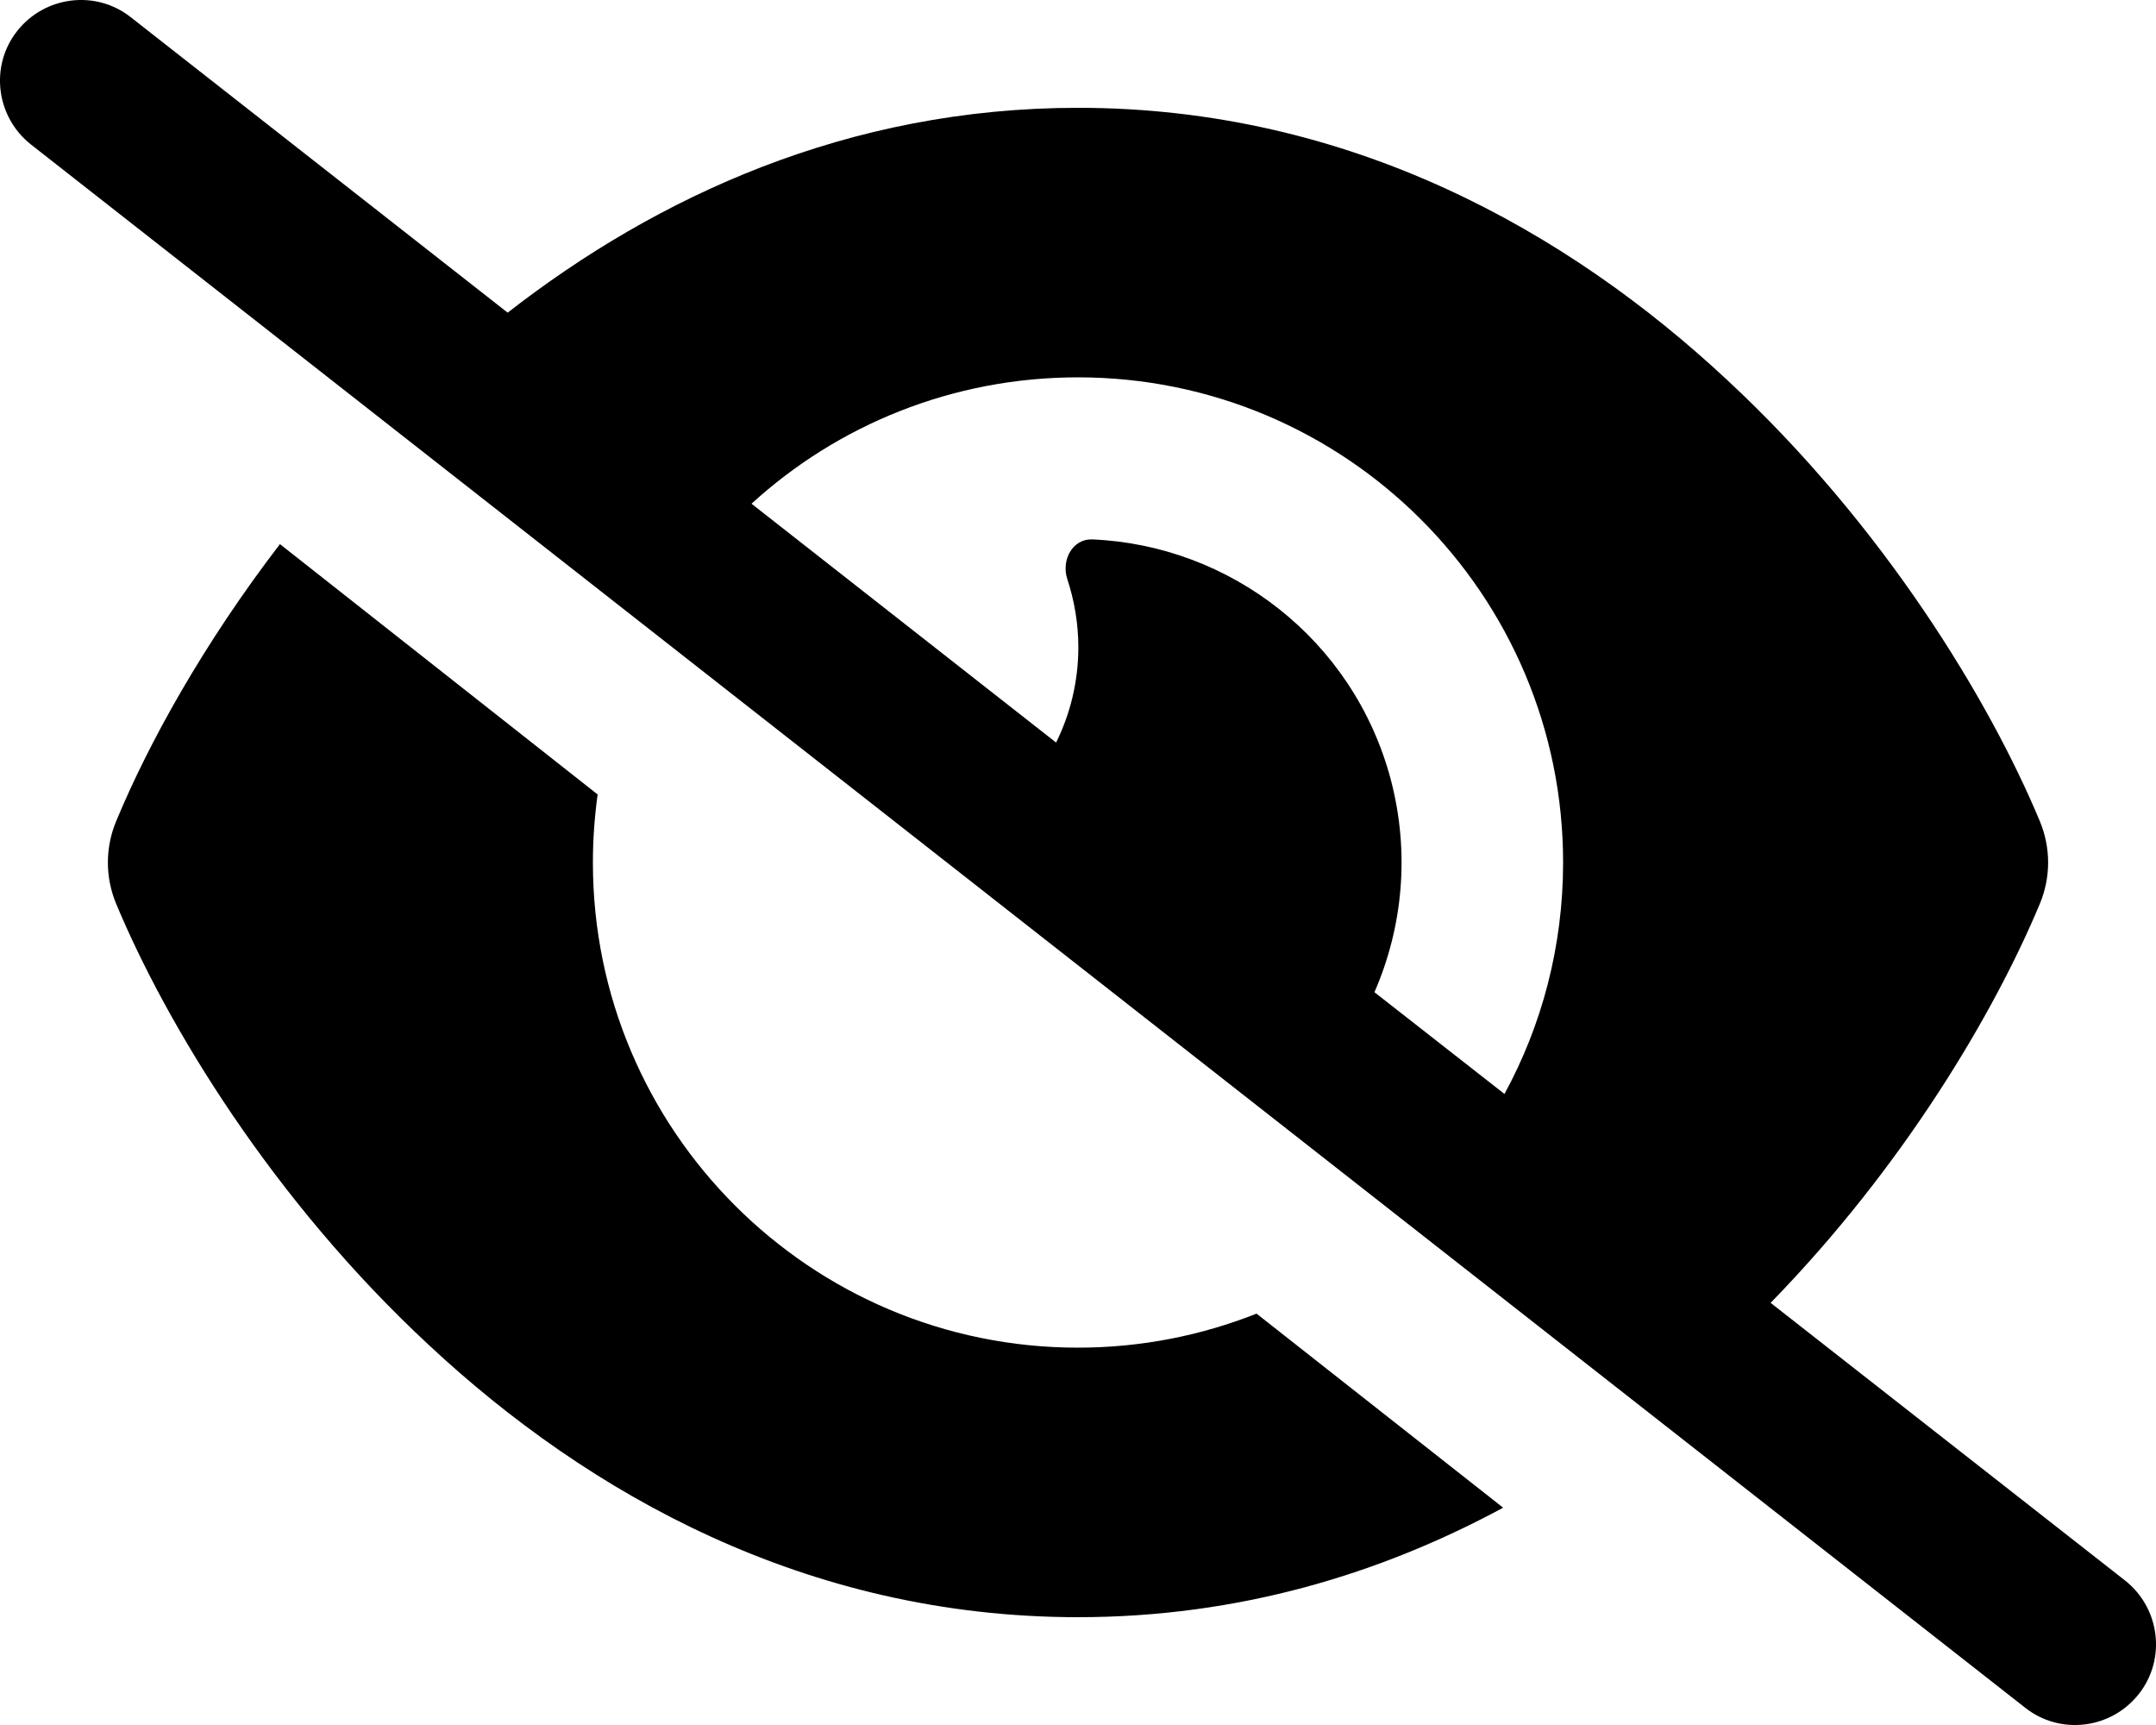
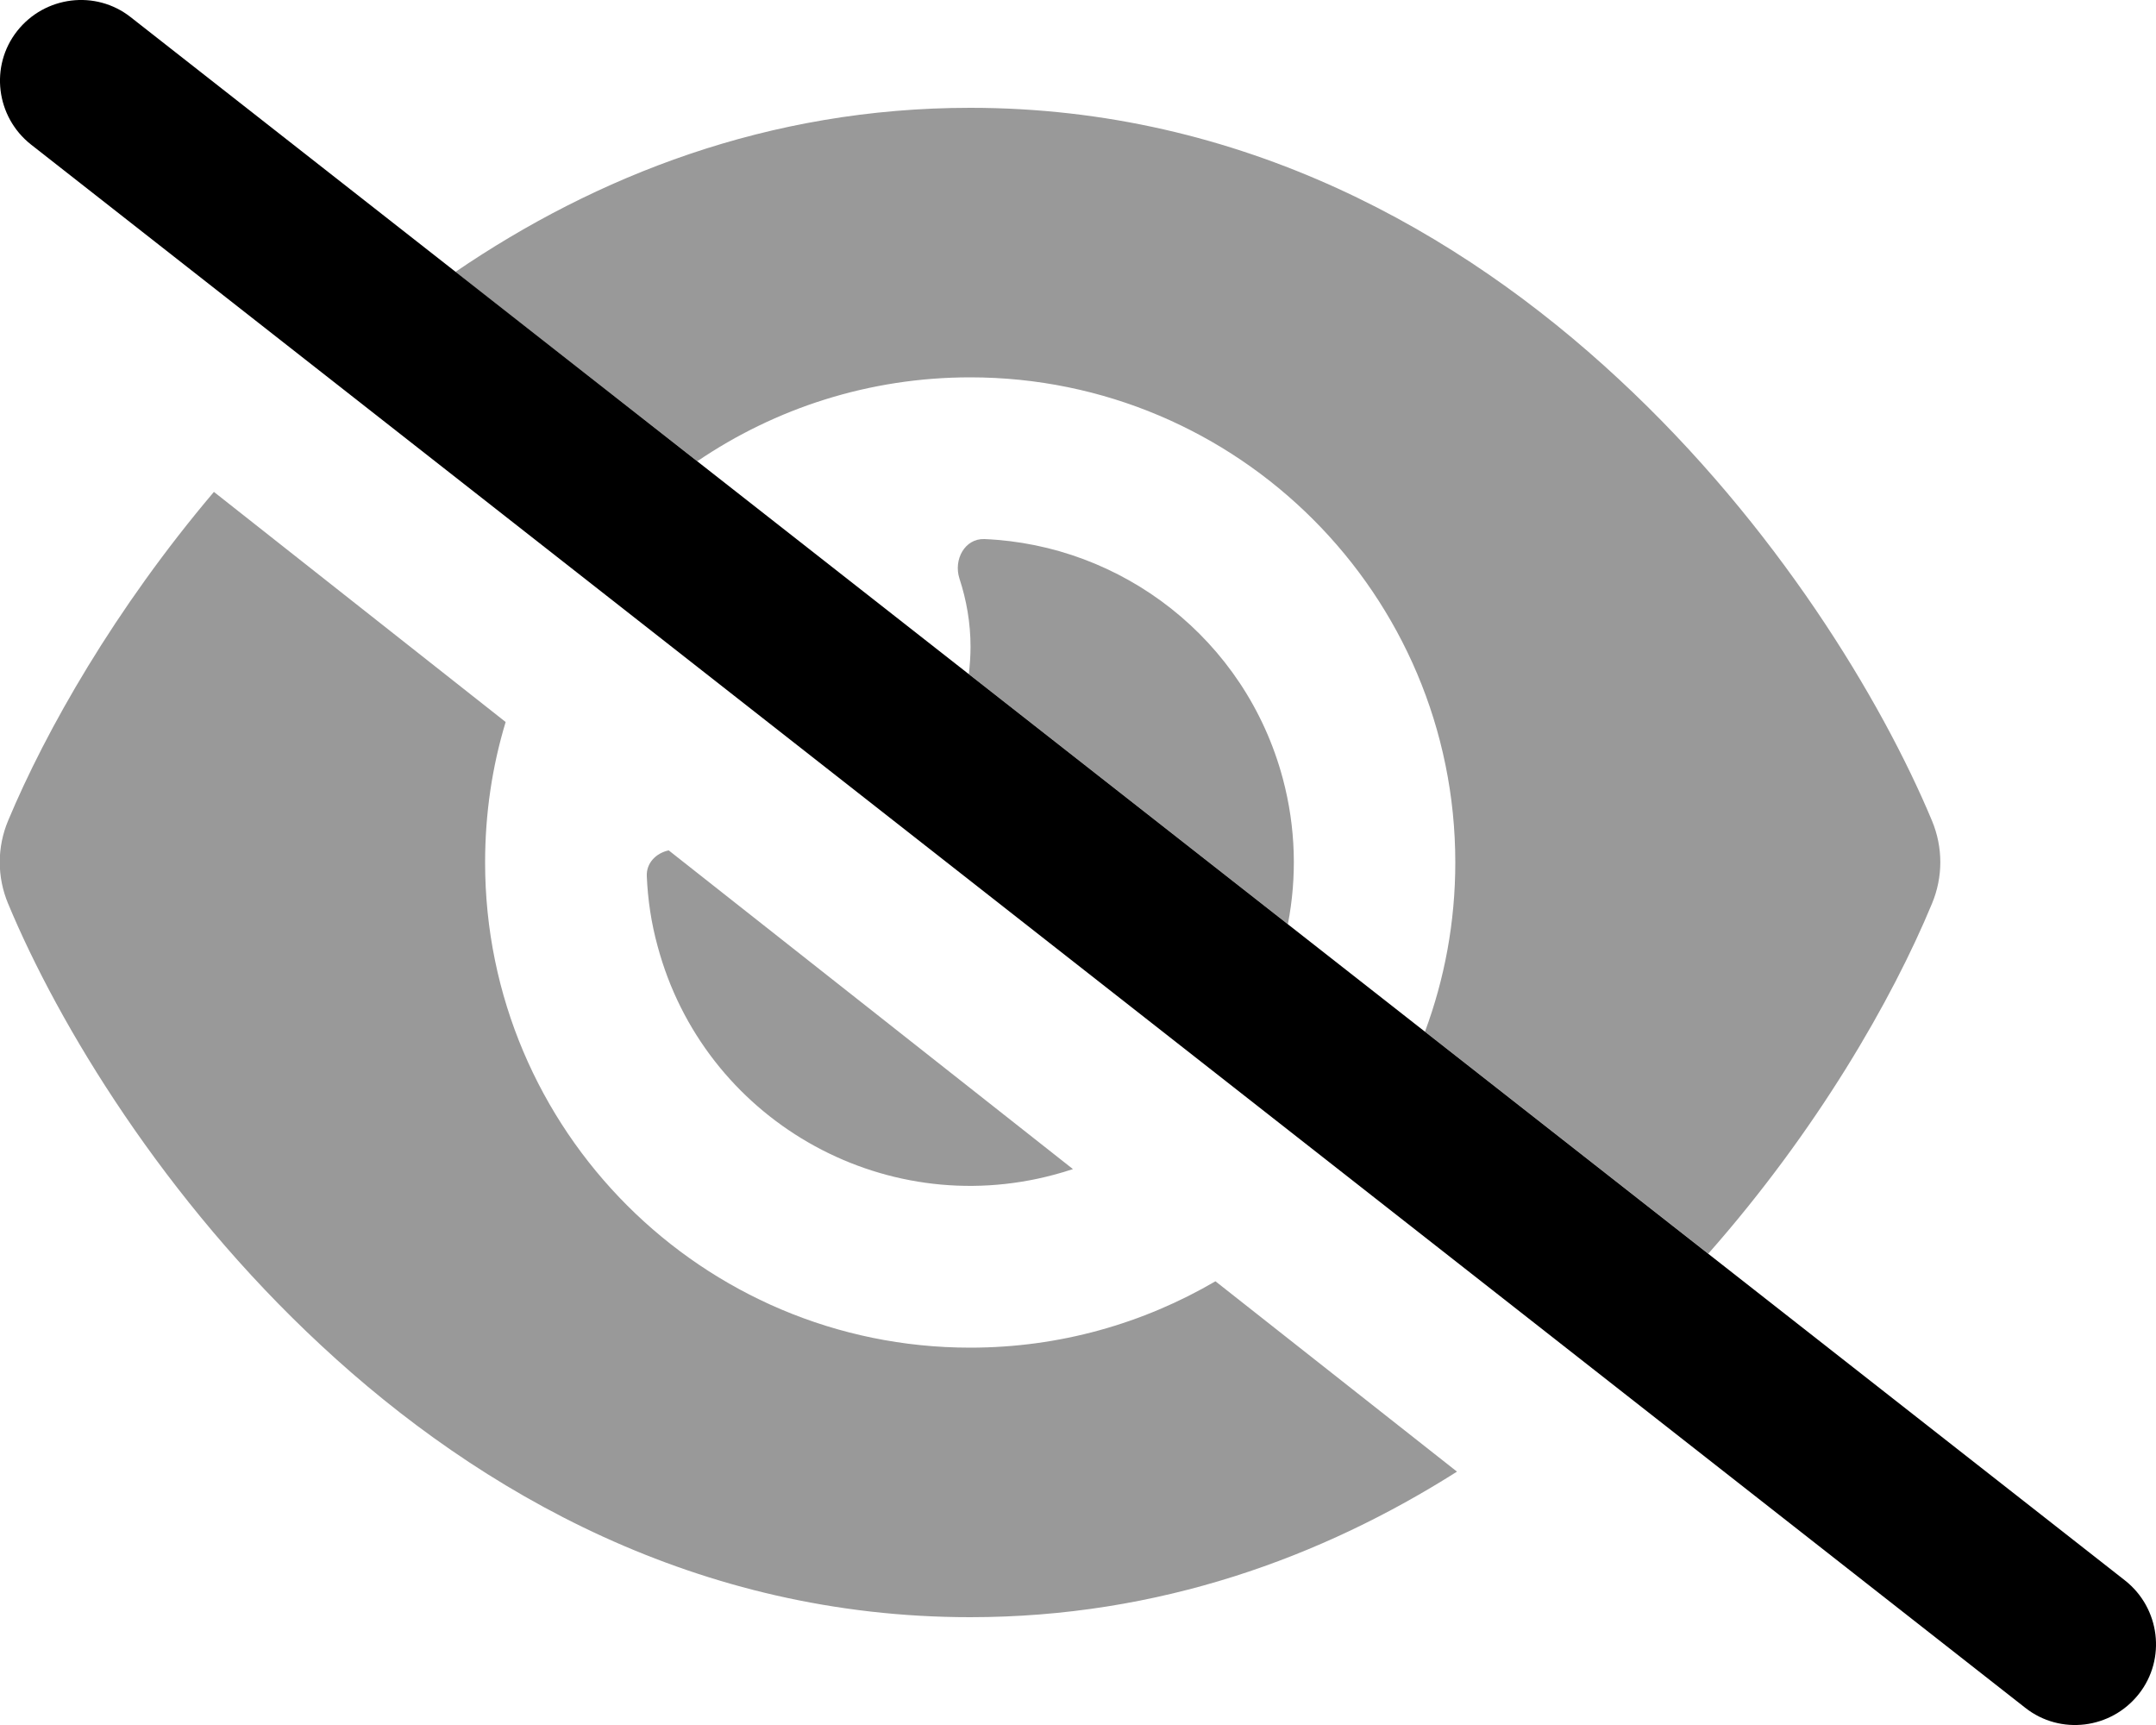
<svg xmlns="http://www.w3.org/2000/svg" height="16" width="20" viewBox="0 0 640 512">
-   <path d="M38.8 5.1C28.4-3.1 13.3-1.2 5.1 9.2S-1.2 34.7 9.2 42.9l592 464c10.4 8.2 25.5 6.3 33.7-4.1s6.3-25.5-4.1-33.7L525.6 386.7c39.6-40.6 66.4-86.1 79.9-118.4c3.3-7.9 3.3-16.7 0-24.6c-14.9-35.7-46.2-87.7-93-131.1C465.5 68.8 400.8 32 320 32c-68.2 0-125 26.3-169.3 60.8L38.8 5.1zM223.1 149.5C248.6 126.2 282.7 112 320 112c79.5 0 144 64.5 144 144c0 24.9-6.3 48.3-17.4 68.7L408 294.5c8.4-19.3 10.6-41.4 4.8-63.3c-11.1-41.5-47.8-69.4-88.6-71.1c-5.8-.2-9.2 6.1-7.4 11.7c2.1 6.4 3.3 13.2 3.3 20.3c0 10.2-2.4 19.8-6.6 28.3l-90.3-70.8zM373 389.9c-16.4 6.5-34.3 10.1-53 10.1c-79.5 0-144-64.5-144-144c0-6.9 .5-13.6 1.4-20.2L83.1 161.5C60.3 191.2 44 220.8 34.5 243.7c-3.3 7.9-3.3 16.7 0 24.6c14.9 35.7 46.2 87.7 93 131.1C174.5 443.2 239.2 480 320 480c47.8 0 89.9-12.9 126.2-32.5L373 389.9z" />
+   <path class="fa-secondary" opacity=".4" d="M360.8 380.3C339.4 392.8 314.6 400 288 400c-79.5 0-144-64.5-144-144c0-14.5 2.1-28.5 6.1-41.7L63.5 146c-29.4 34.7-49.9 70.8-61.1 97.6c-3.3 7.9-3.3 16.7 0 24.6C17.3 304 48.6 356 95.4 399.4C142.5 443.2 207.2 480 288 480c56.1 0 104.4-17.8 144.5-43.2l-71.7-56.5zM198.5 252.4c-3.7 .8-6.7 3.7-6.5 7.7c.3 6.9 1.3 13.8 3.2 20.7c13.7 51.2 66.4 81.6 117.6 67.9c1.9-.5 3.9-1.1 5.7-1.7l-120-94.6zm89-52.4l94.8 74.3c2.7-13.9 2.4-28.6-1.5-43.2c-11.1-41.5-47.8-69.4-88.6-71.1c-5.8-.2-9.2 6.1-7.4 11.7c2.1 6.4 3.3 13.2 3.3 20.3c0 2.7-.2 5.4-.5 8zM432 256c0 17.7-3.2 34.6-9 50.2l84.1 65.9c32.3-36.6 54.6-75.4 66.4-103.9c3.3-7.9 3.3-16.7 0-24.6c-14.9-35.7-46.2-87.7-93-131.1C433.5 68.8 368.8 32 288 32c-60 0-111.1 20.3-152.8 48.7L207 136.9c23.1-15.7 51-24.9 81-24.9c79.5 0 144 64.5 144 144z" />
+   <path class="fa-primary" d="M5.1 9.2C13.3-1.2 28.4-3.1 38.8 5.1l592 464c10.4 8.2 12.3 23.3 4.1 33.7s-23.3 12.3-33.7 4.1L9.2 42.9C-1.2 34.7-3.1 19.6 5.1 9.2z" />
</svg>
